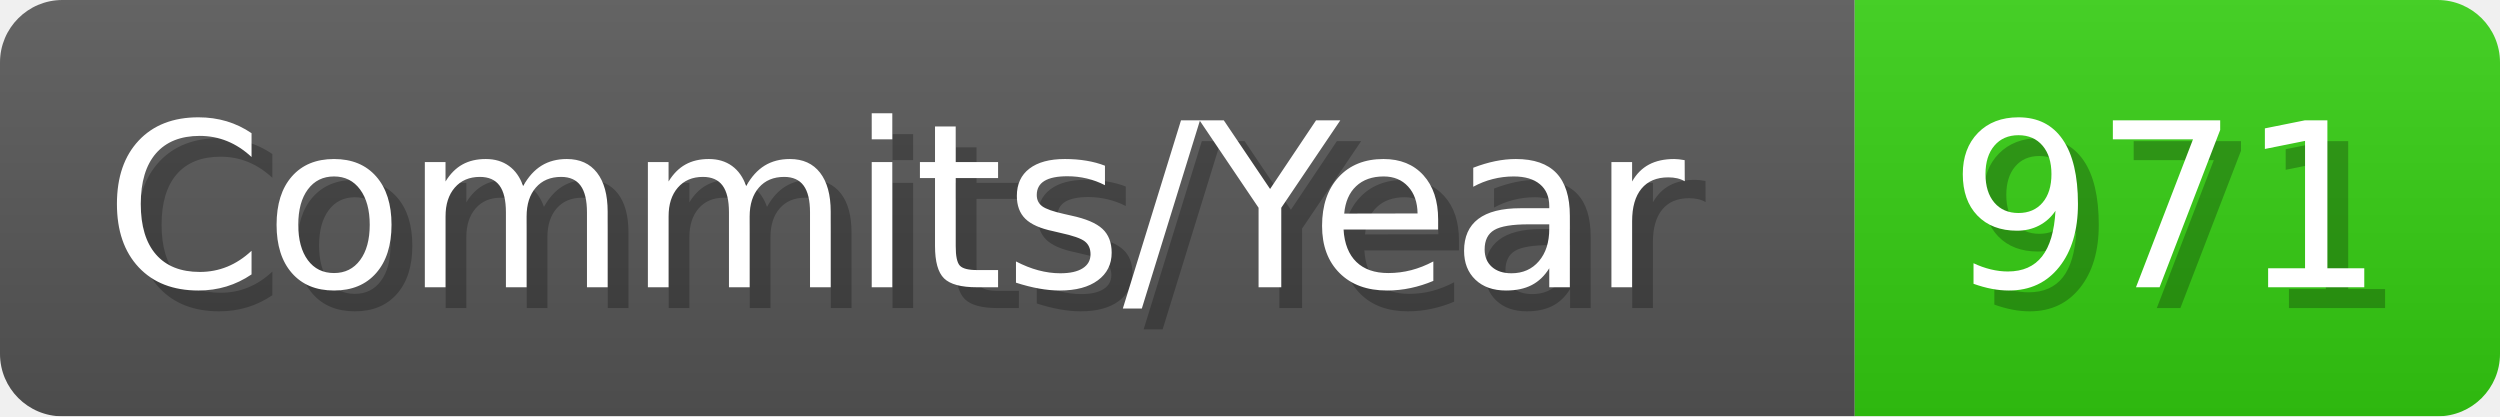
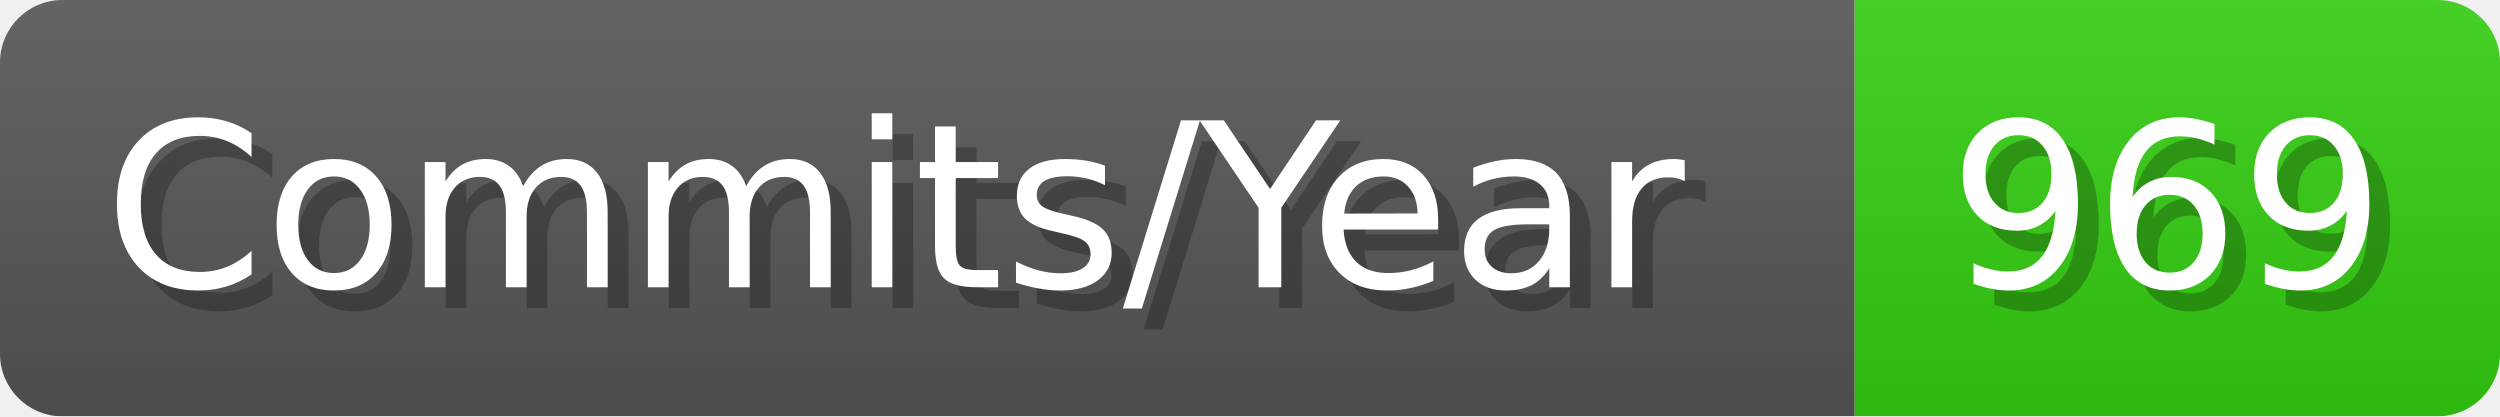
- <svg xmlns="http://www.w3.org/2000/svg" width="120.1" height="20" viewBox="0 0 1201 200" role="img" aria-label="Commits/Year: 971">
+ <svg xmlns="http://www.w3.org/2000/svg" width="120.1" height="20" viewBox="0 0 1201 200" role="img" aria-label="Commits/Year: 969">
  <linearGradient id="aUPdi" x2="0" y2="100%">
    <stop offset="0" stop-opacity=".1" stop-color="#EEE" />
    <stop offset="1" stop-opacity=".1" />
  </linearGradient>
  <mask id="WfAiQ">
    <rect width="1201" height="200" rx="30" fill="#FFF" />
  </mask>
  <g mask="url(#WfAiQ)">
    <rect width="891" height="200" fill="#555" />
    <rect width="310" height="200" fill="#3C1" x="891" />
    <rect width="1201" height="200" fill="url(#aUPdi)" />
  </g>
  <g aria-hidden="true" fill="#fff" text-anchor="start" font-family="Verdana,DejaVu Sans,sans-serif" font-size="110">
    <text x="60" y="148" textLength="791" fill="#000" opacity="0.25">Commits/Year</text>
    <text x="50" y="138" textLength="791">Commits/Year</text>
-     <text x="946" y="148" textLength="210" fill="#000" opacity="0.25">971</text>
-     <text x="936" y="138" textLength="210">971</text>
+     <text x="946" y="148" textLength="210" fill="#000" opacity="0.25">969</text>
+     <text x="936" y="138" textLength="210">969</text>
  </g>
</svg>
